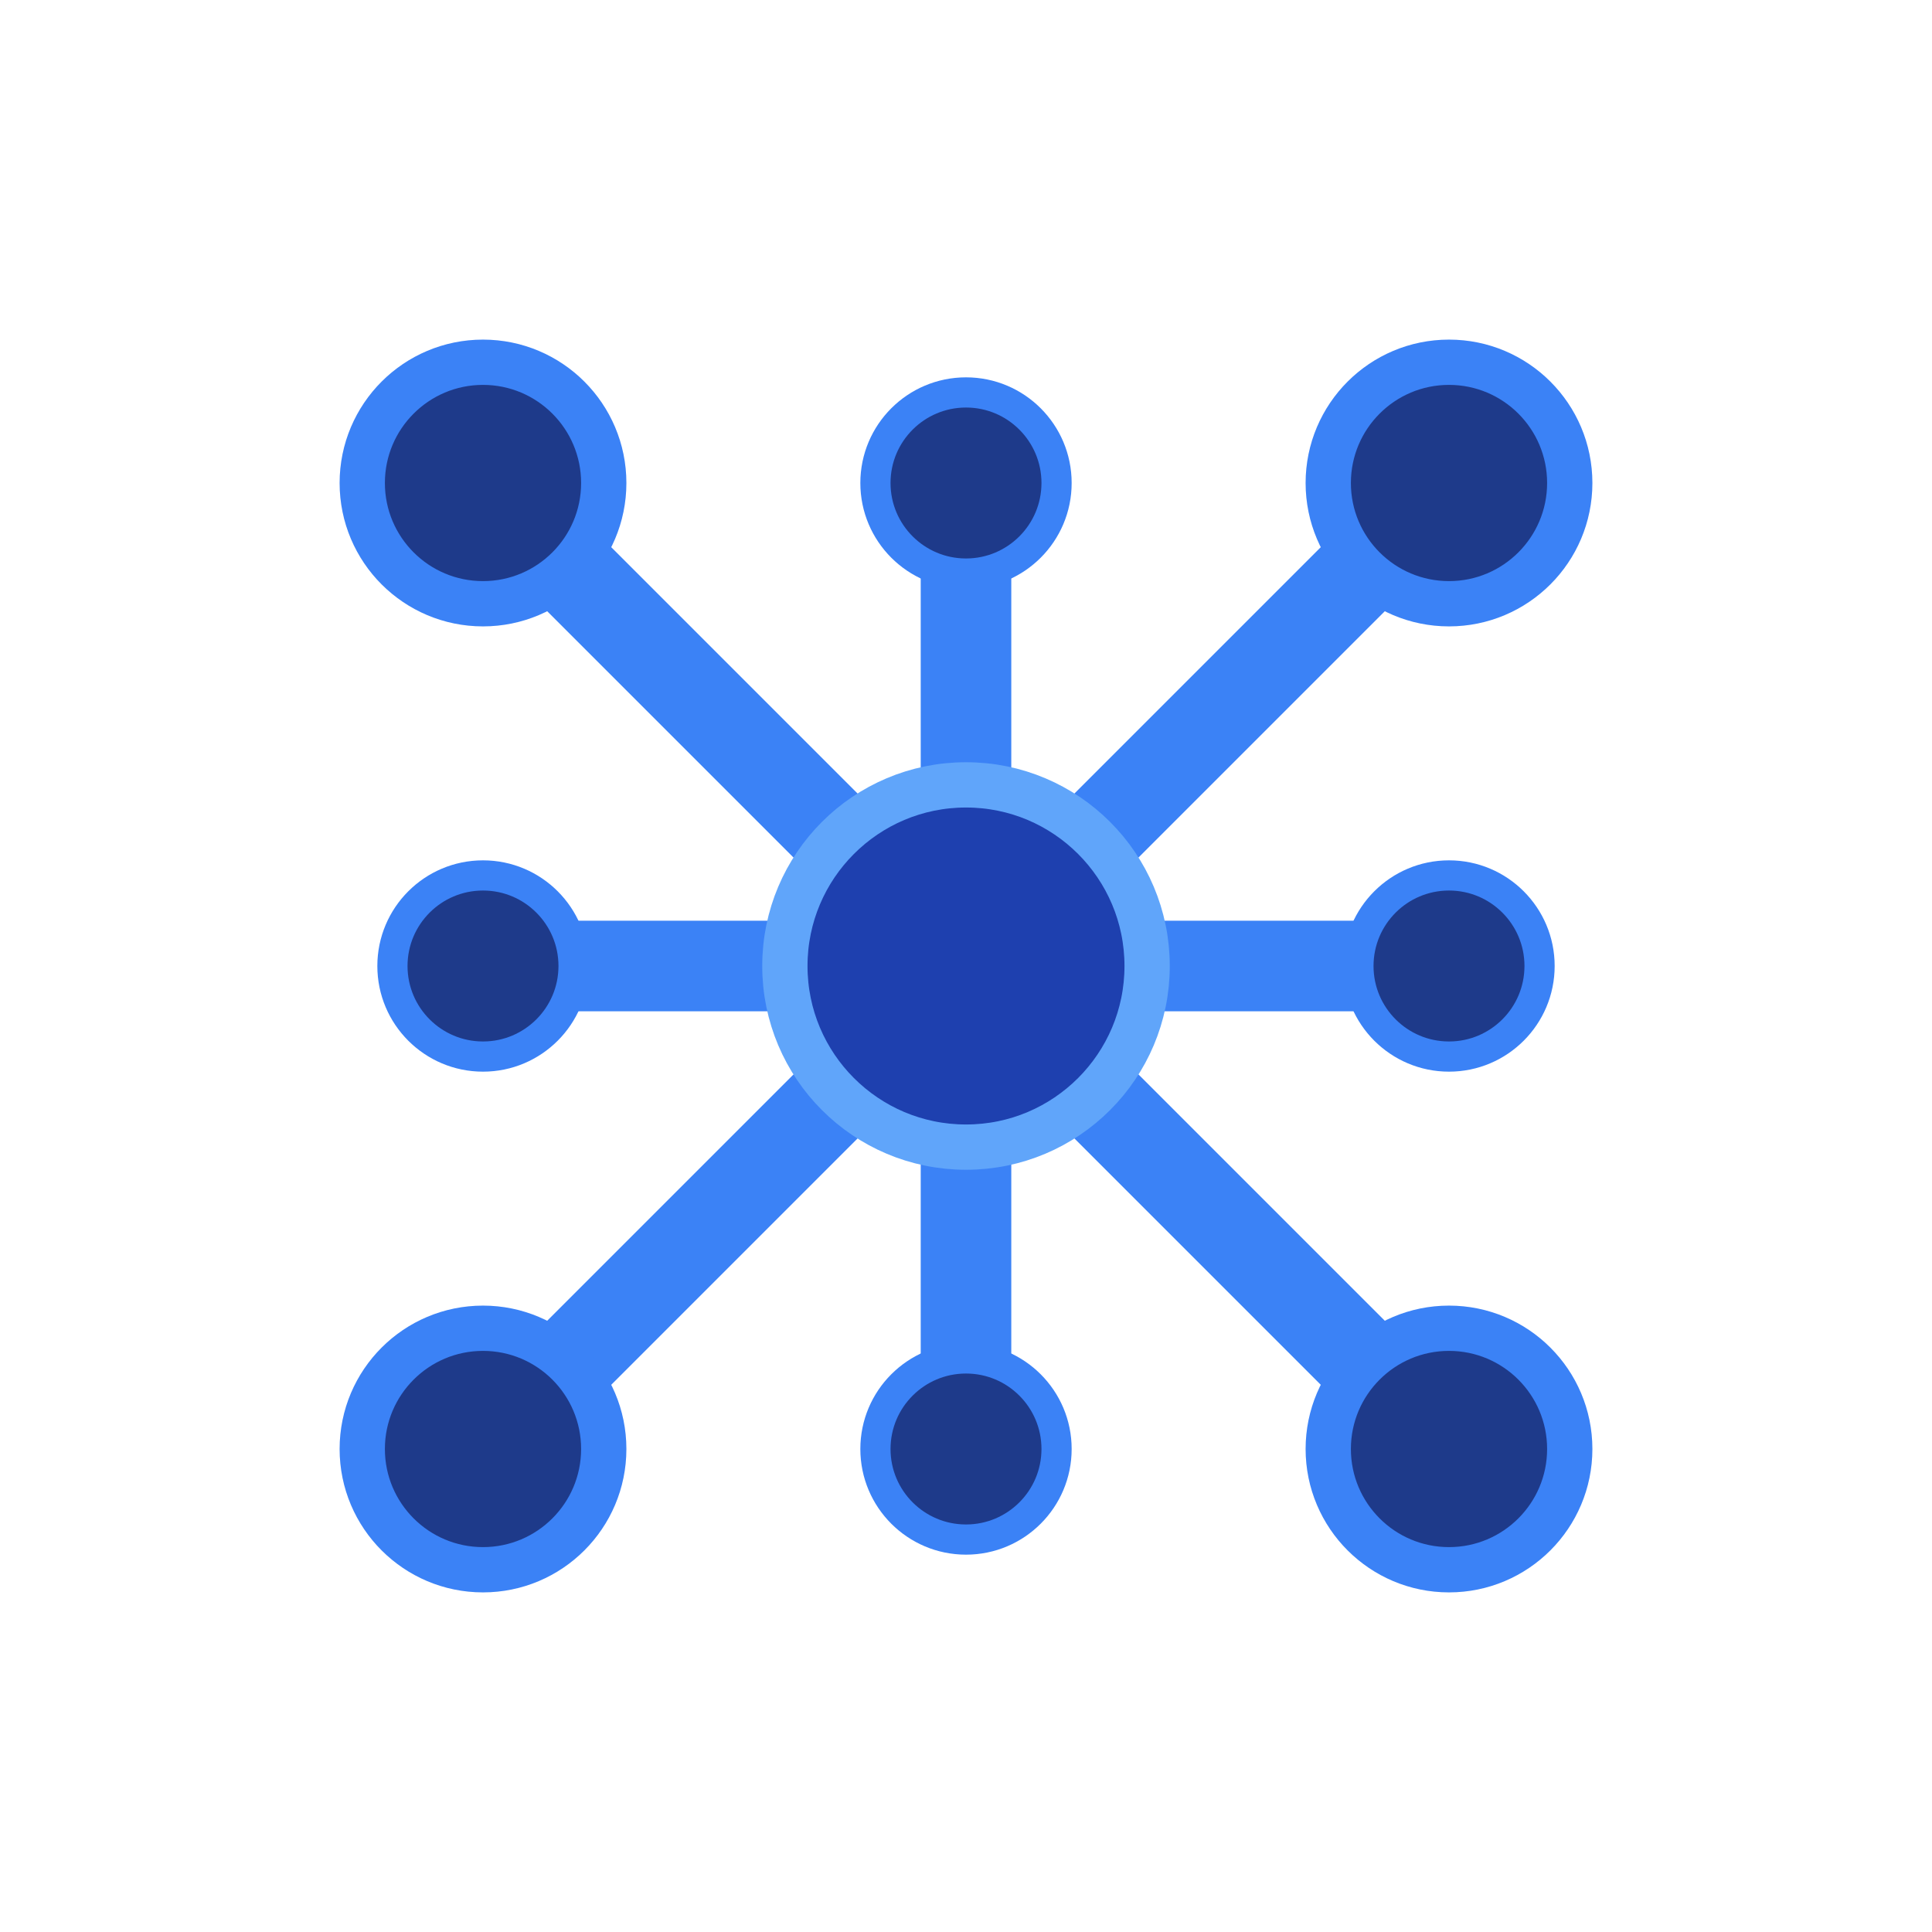
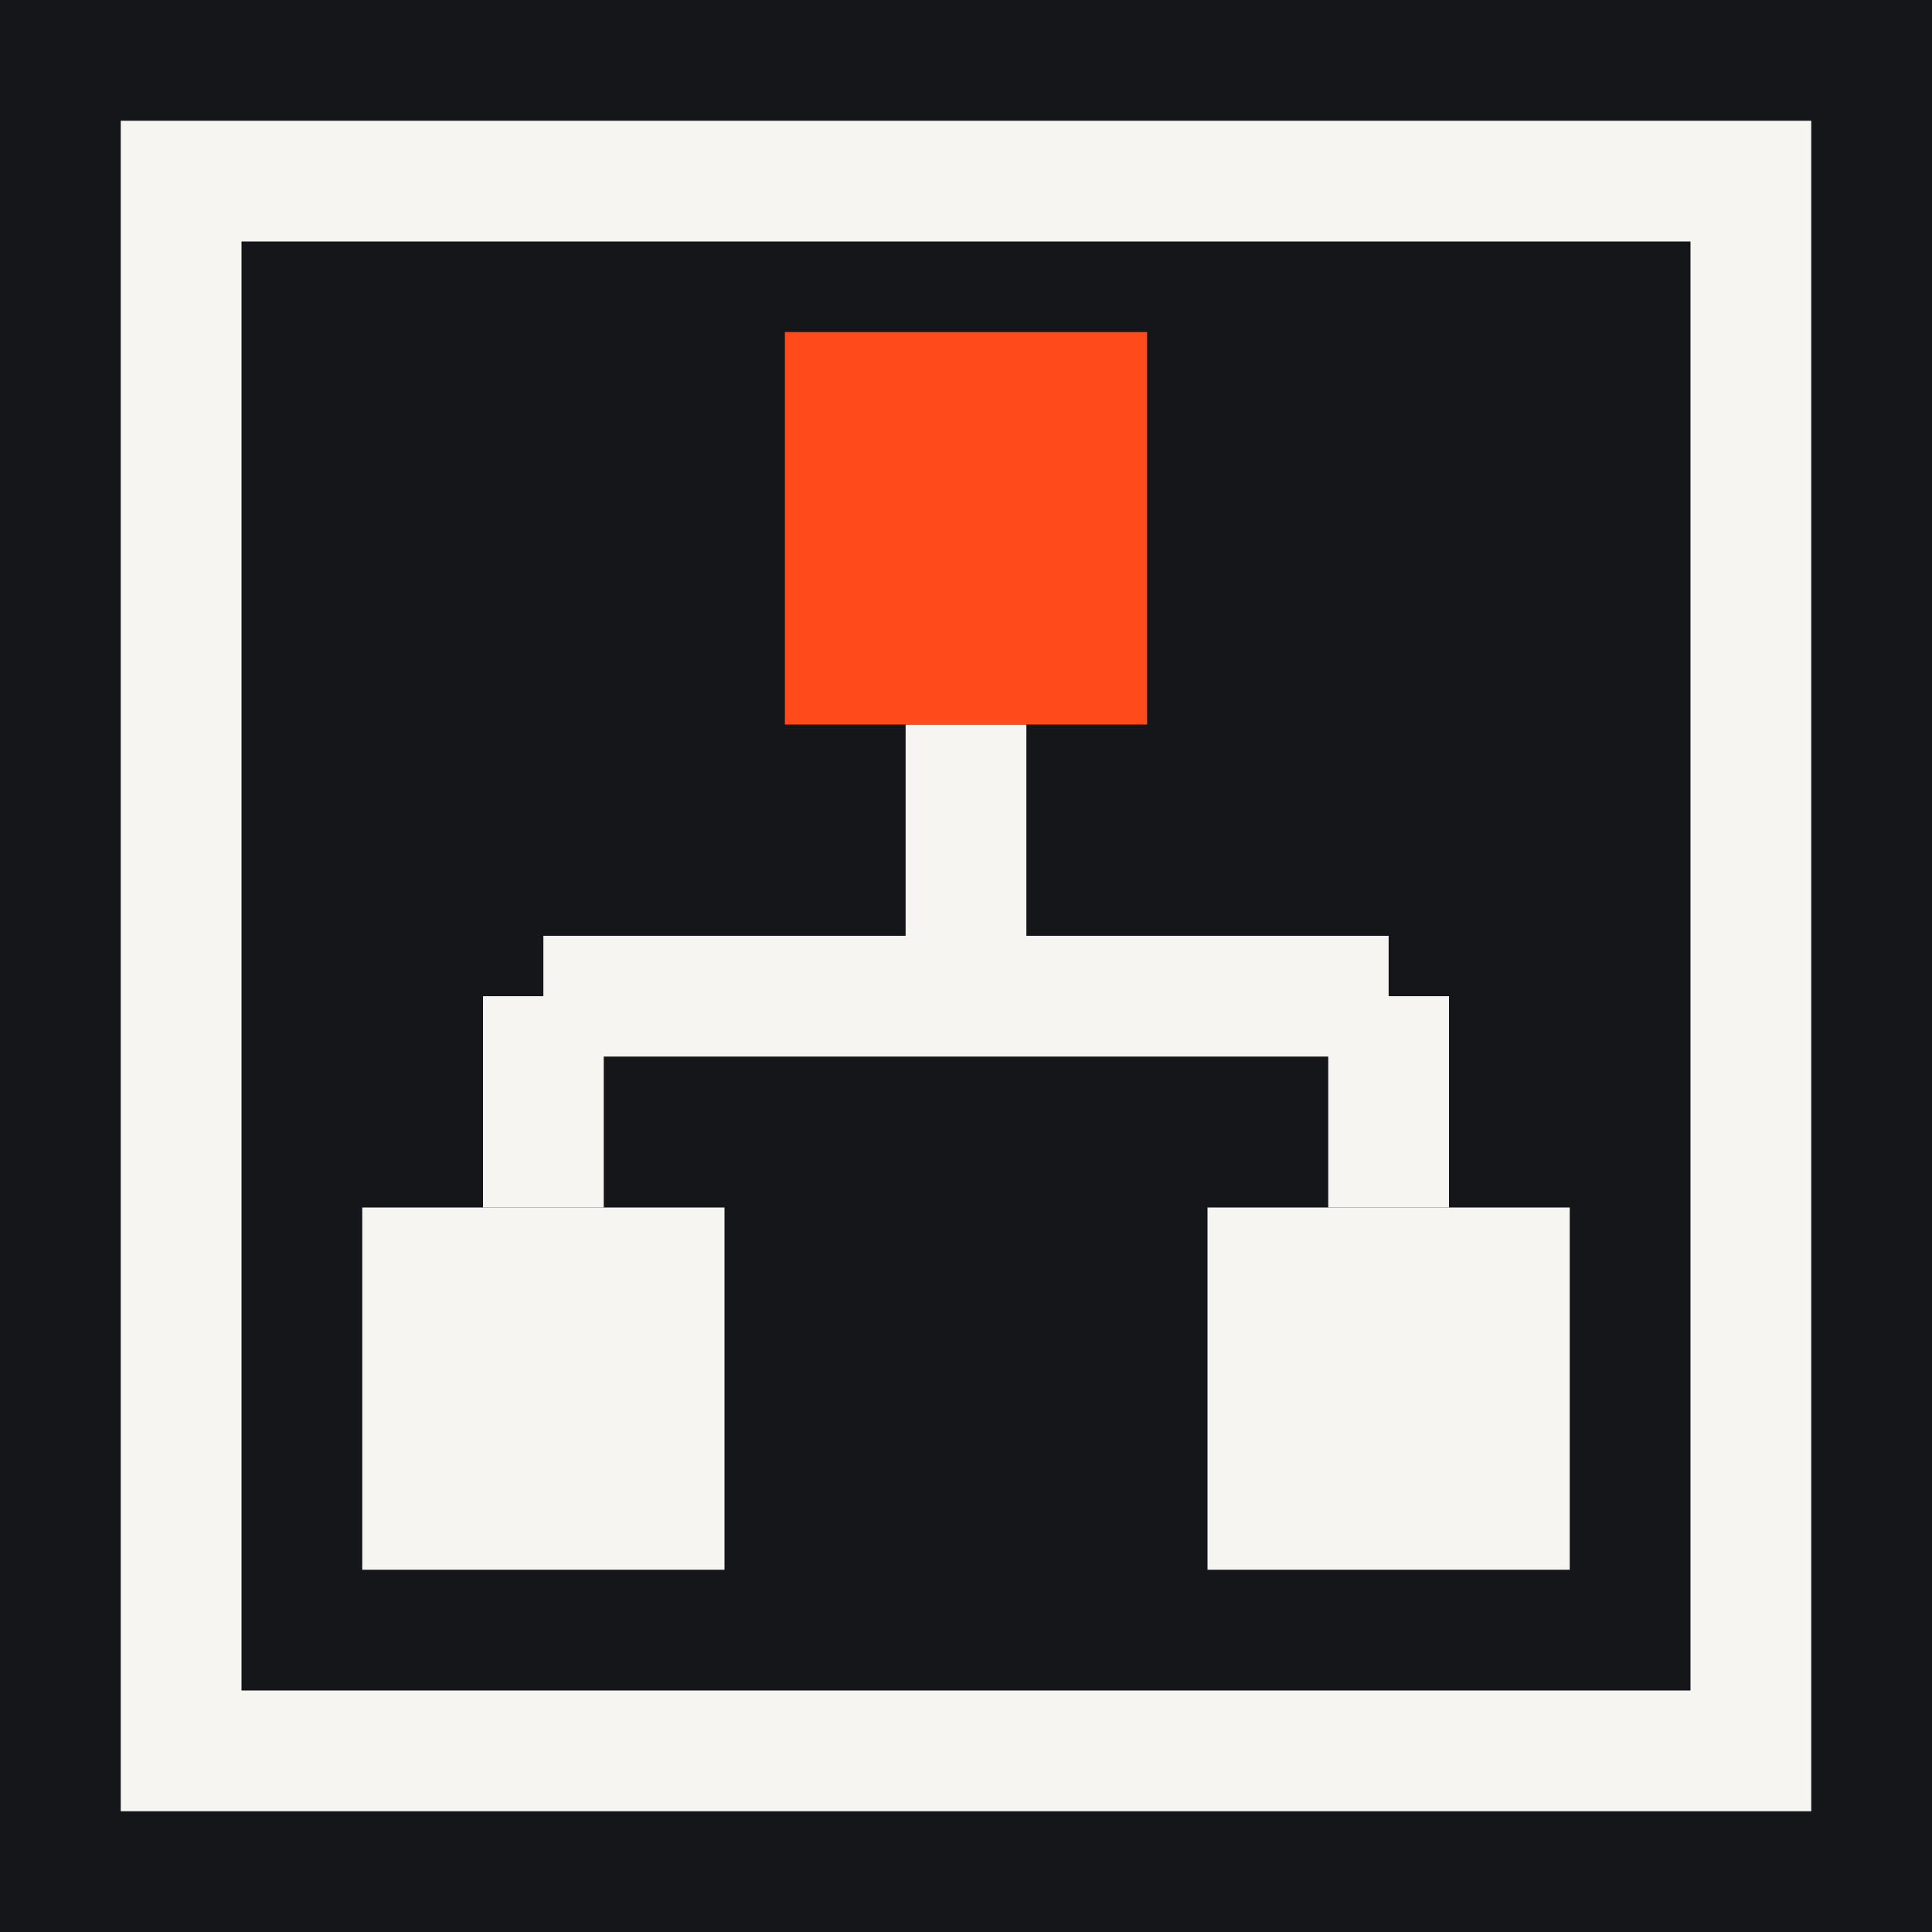
- <svg xmlns="http://www.w3.org/2000/svg" viewBox="0 0 512 512">
-   <path fill="none" stroke="#3b82f6" stroke-width="24" stroke-linecap="round" stroke-linejoin="round" d="M128 256h256M256 128v256M128 128l256 256M128 384l256-256" />
-   <circle cx="256" cy="256" r="48" fill="#1e40af" stroke="#60a5fa" stroke-width="12" />
-   <circle cx="128" cy="128" r="32" fill="#1e3a8a" stroke="#3b82f6" stroke-width="12" />
-   <circle cx="384" cy="384" r="32" fill="#1e3a8a" stroke="#3b82f6" stroke-width="12" />
-   <circle cx="128" cy="384" r="32" fill="#1e3a8a" stroke="#3b82f6" stroke-width="12" />
-   <circle cx="384" cy="128" r="32" fill="#1e3a8a" stroke="#3b82f6" stroke-width="12" />
-   <circle cx="128" cy="256" r="24" fill="#1e3a8a" stroke="#3b82f6" stroke-width="8" />
-   <circle cx="384" cy="256" r="24" fill="#1e3a8a" stroke="#3b82f6" stroke-width="8" />
-   <circle cx="256" cy="128" r="24" fill="#1e3a8a" stroke="#3b82f6" stroke-width="8" />
-   <circle cx="256" cy="384" r="24" fill="#1e3a8a" stroke="#3b82f6" stroke-width="8" />
+ <svg xmlns="http://www.w3.org/2000/svg" viewBox="0 0 64 64">
+   <rect width="64" height="64" fill="#14161A" />
+   <rect x="6" y="6" width="52" height="52" fill="none" stroke="#F6F5F1" stroke-width="4" />
+   <path d="M32 24V33M18 33H46M18 33V40M46 33V40" fill="none" stroke="#F6F5F1" stroke-width="4" />
+   <rect x="26" y="11" width="12" height="13" fill="#FF4A1C" />
+   <rect x="12" y="40" width="12" height="12" fill="#F6F5F1" />
+   <rect x="40" y="40" width="12" height="12" fill="#F6F5F1" />
</svg>
